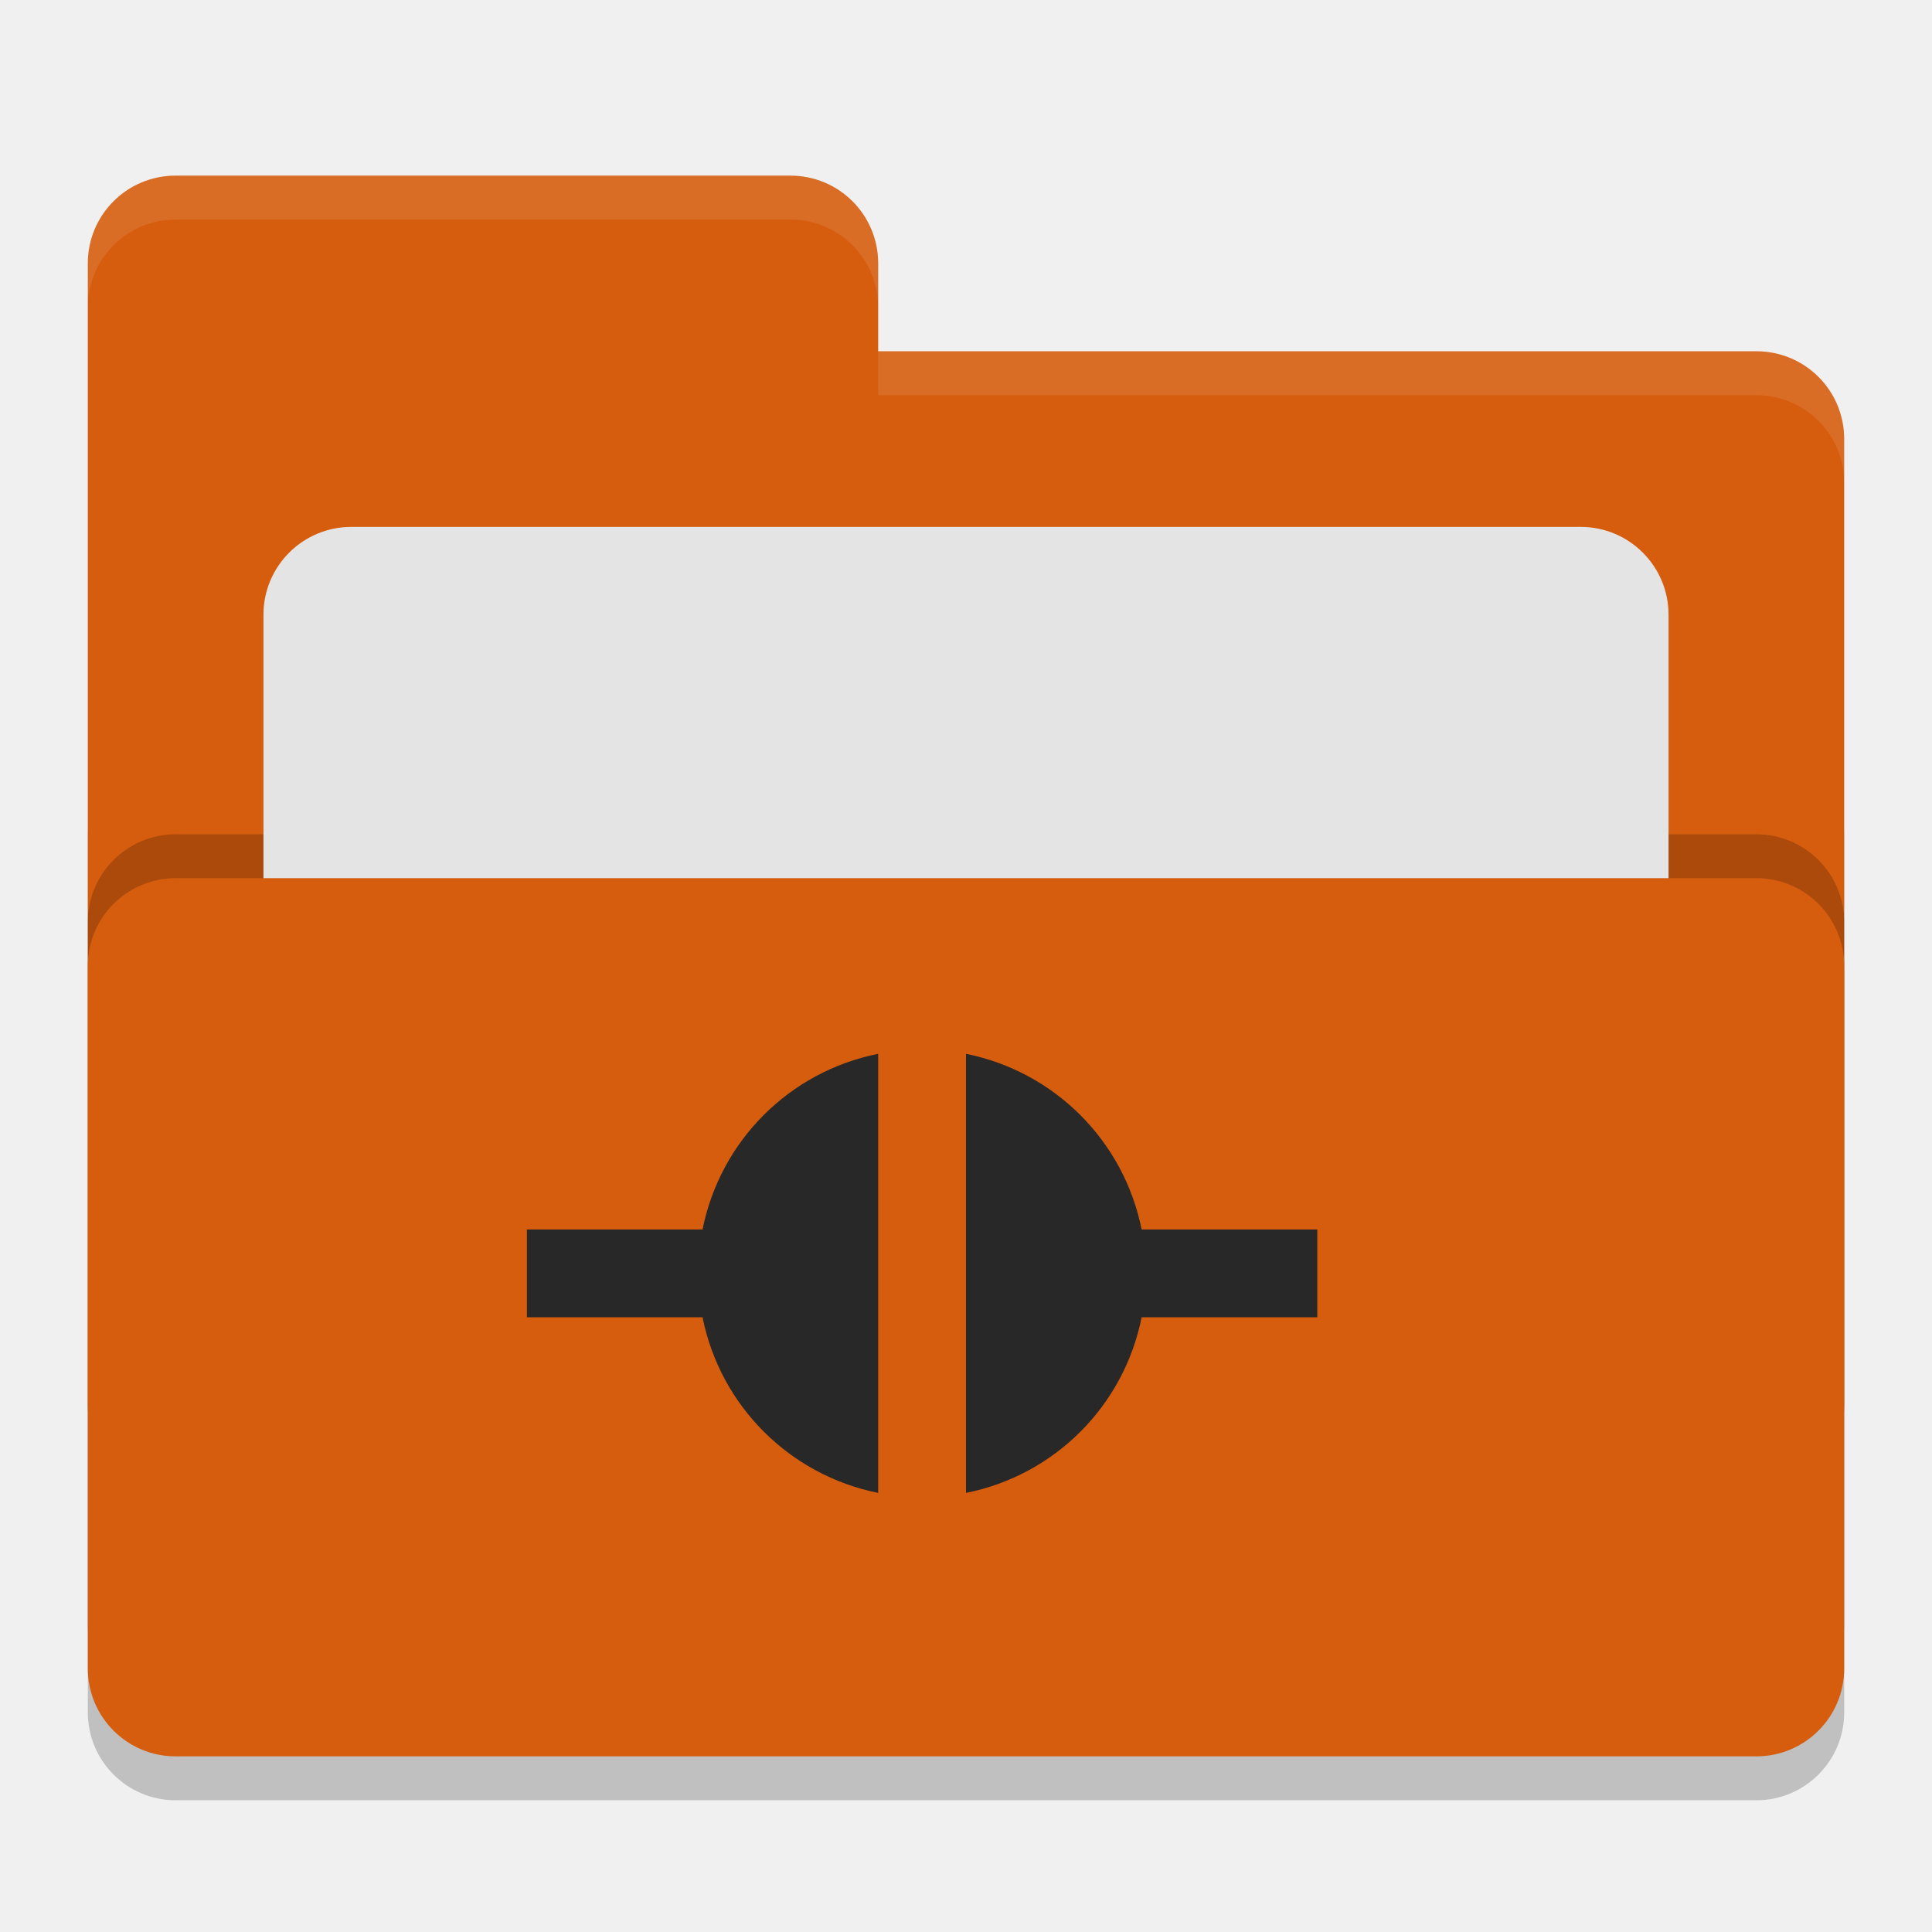
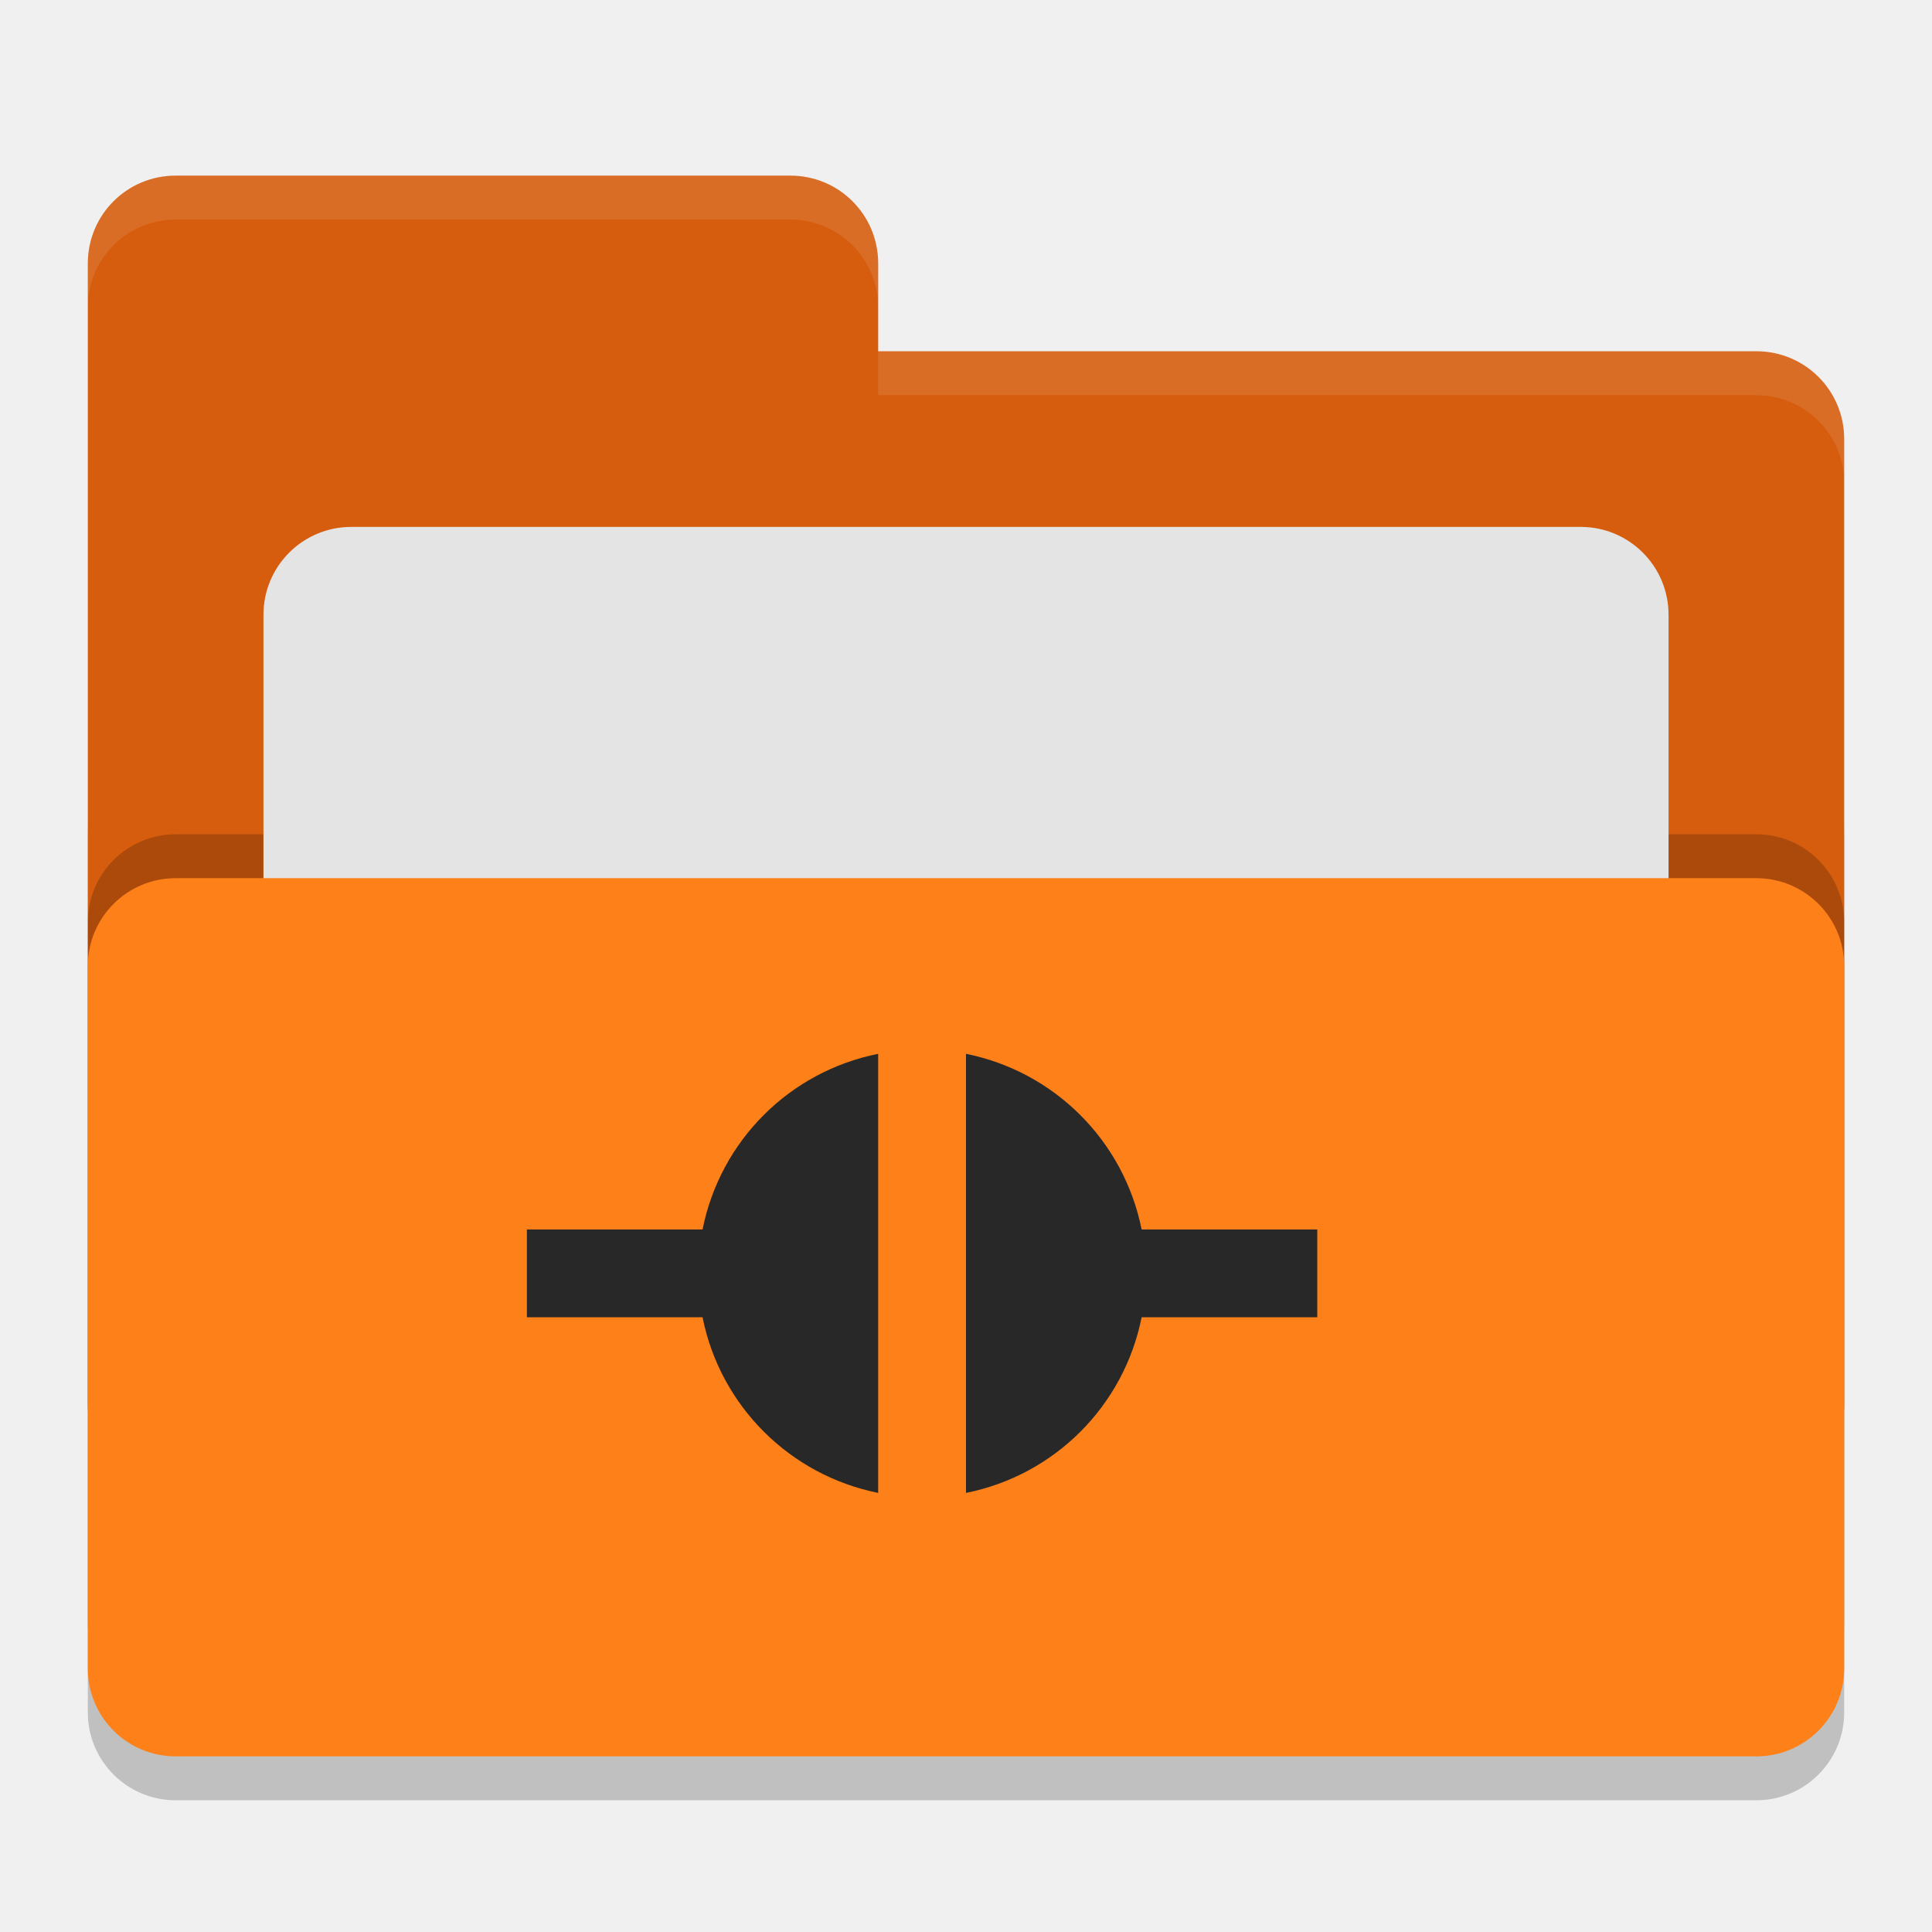
<svg xmlns="http://www.w3.org/2000/svg" width="22" height="22" version="1">
  <rect style="opacity:0.2" width="20" height="12" x="1" y="8.5" rx="1" ry="1" />
  <path style="fill:#d65d0e" d="M 1,16 C 1,16.554 1.446,17 2,17 H 20 C 20.554,17 21,16.554 21,16 V 5 C 21,4.446 20.554,4 20,4 H 10 V 3 C 10,2.446 9.554,2 9,2 H 2 C 1.446,2 1,2.446 1,3" />
  <rect style="opacity:0.2" width="20" height="10" x="1" y="9.5" rx="1" ry="1" />
  <rect style="fill:#e4e4e4" width="16" height="8" x="3" y="6" rx="1" ry="1" />
-   <rect style="fill:#d65d0e" width="20" height="10" x="1" y="10" rx="1" ry="1" />
+   <rect style="fill:#fe8019" width="20" height="10" x="1" y="10" rx="1" ry="1" />
  <path style="opacity:0.1;fill:#ffffff" d="M 2,2 C 1.446,2 1,2.446 1,3 V 3.5 C 1,2.946 1.446,2.5 2,2.5 H 9 C 9.554,2.5 10,2.946 10,3.5 V 3 C 10,2.446 9.554,2 9,2 Z M 10,4 V 4.5 H 20 C 20.554,4.5 21,4.946 21,5.5 V 5 C 21,4.446 20.554,4 20,4 Z" />
  <path style="fill:#282828" d="M 10,12 C 8.989,12.202 8.202,12.99 8,14 H 6 V 15 H 8 C 8.202,16.009 8.991,16.797 10,17 Z M 11,12 V 17 C 12.01,16.798 12.798,16.01 13,15 H 15 V 14 H 13 C 12.797,12.991 12.009,12.203 11,12 Z" />
</svg>
